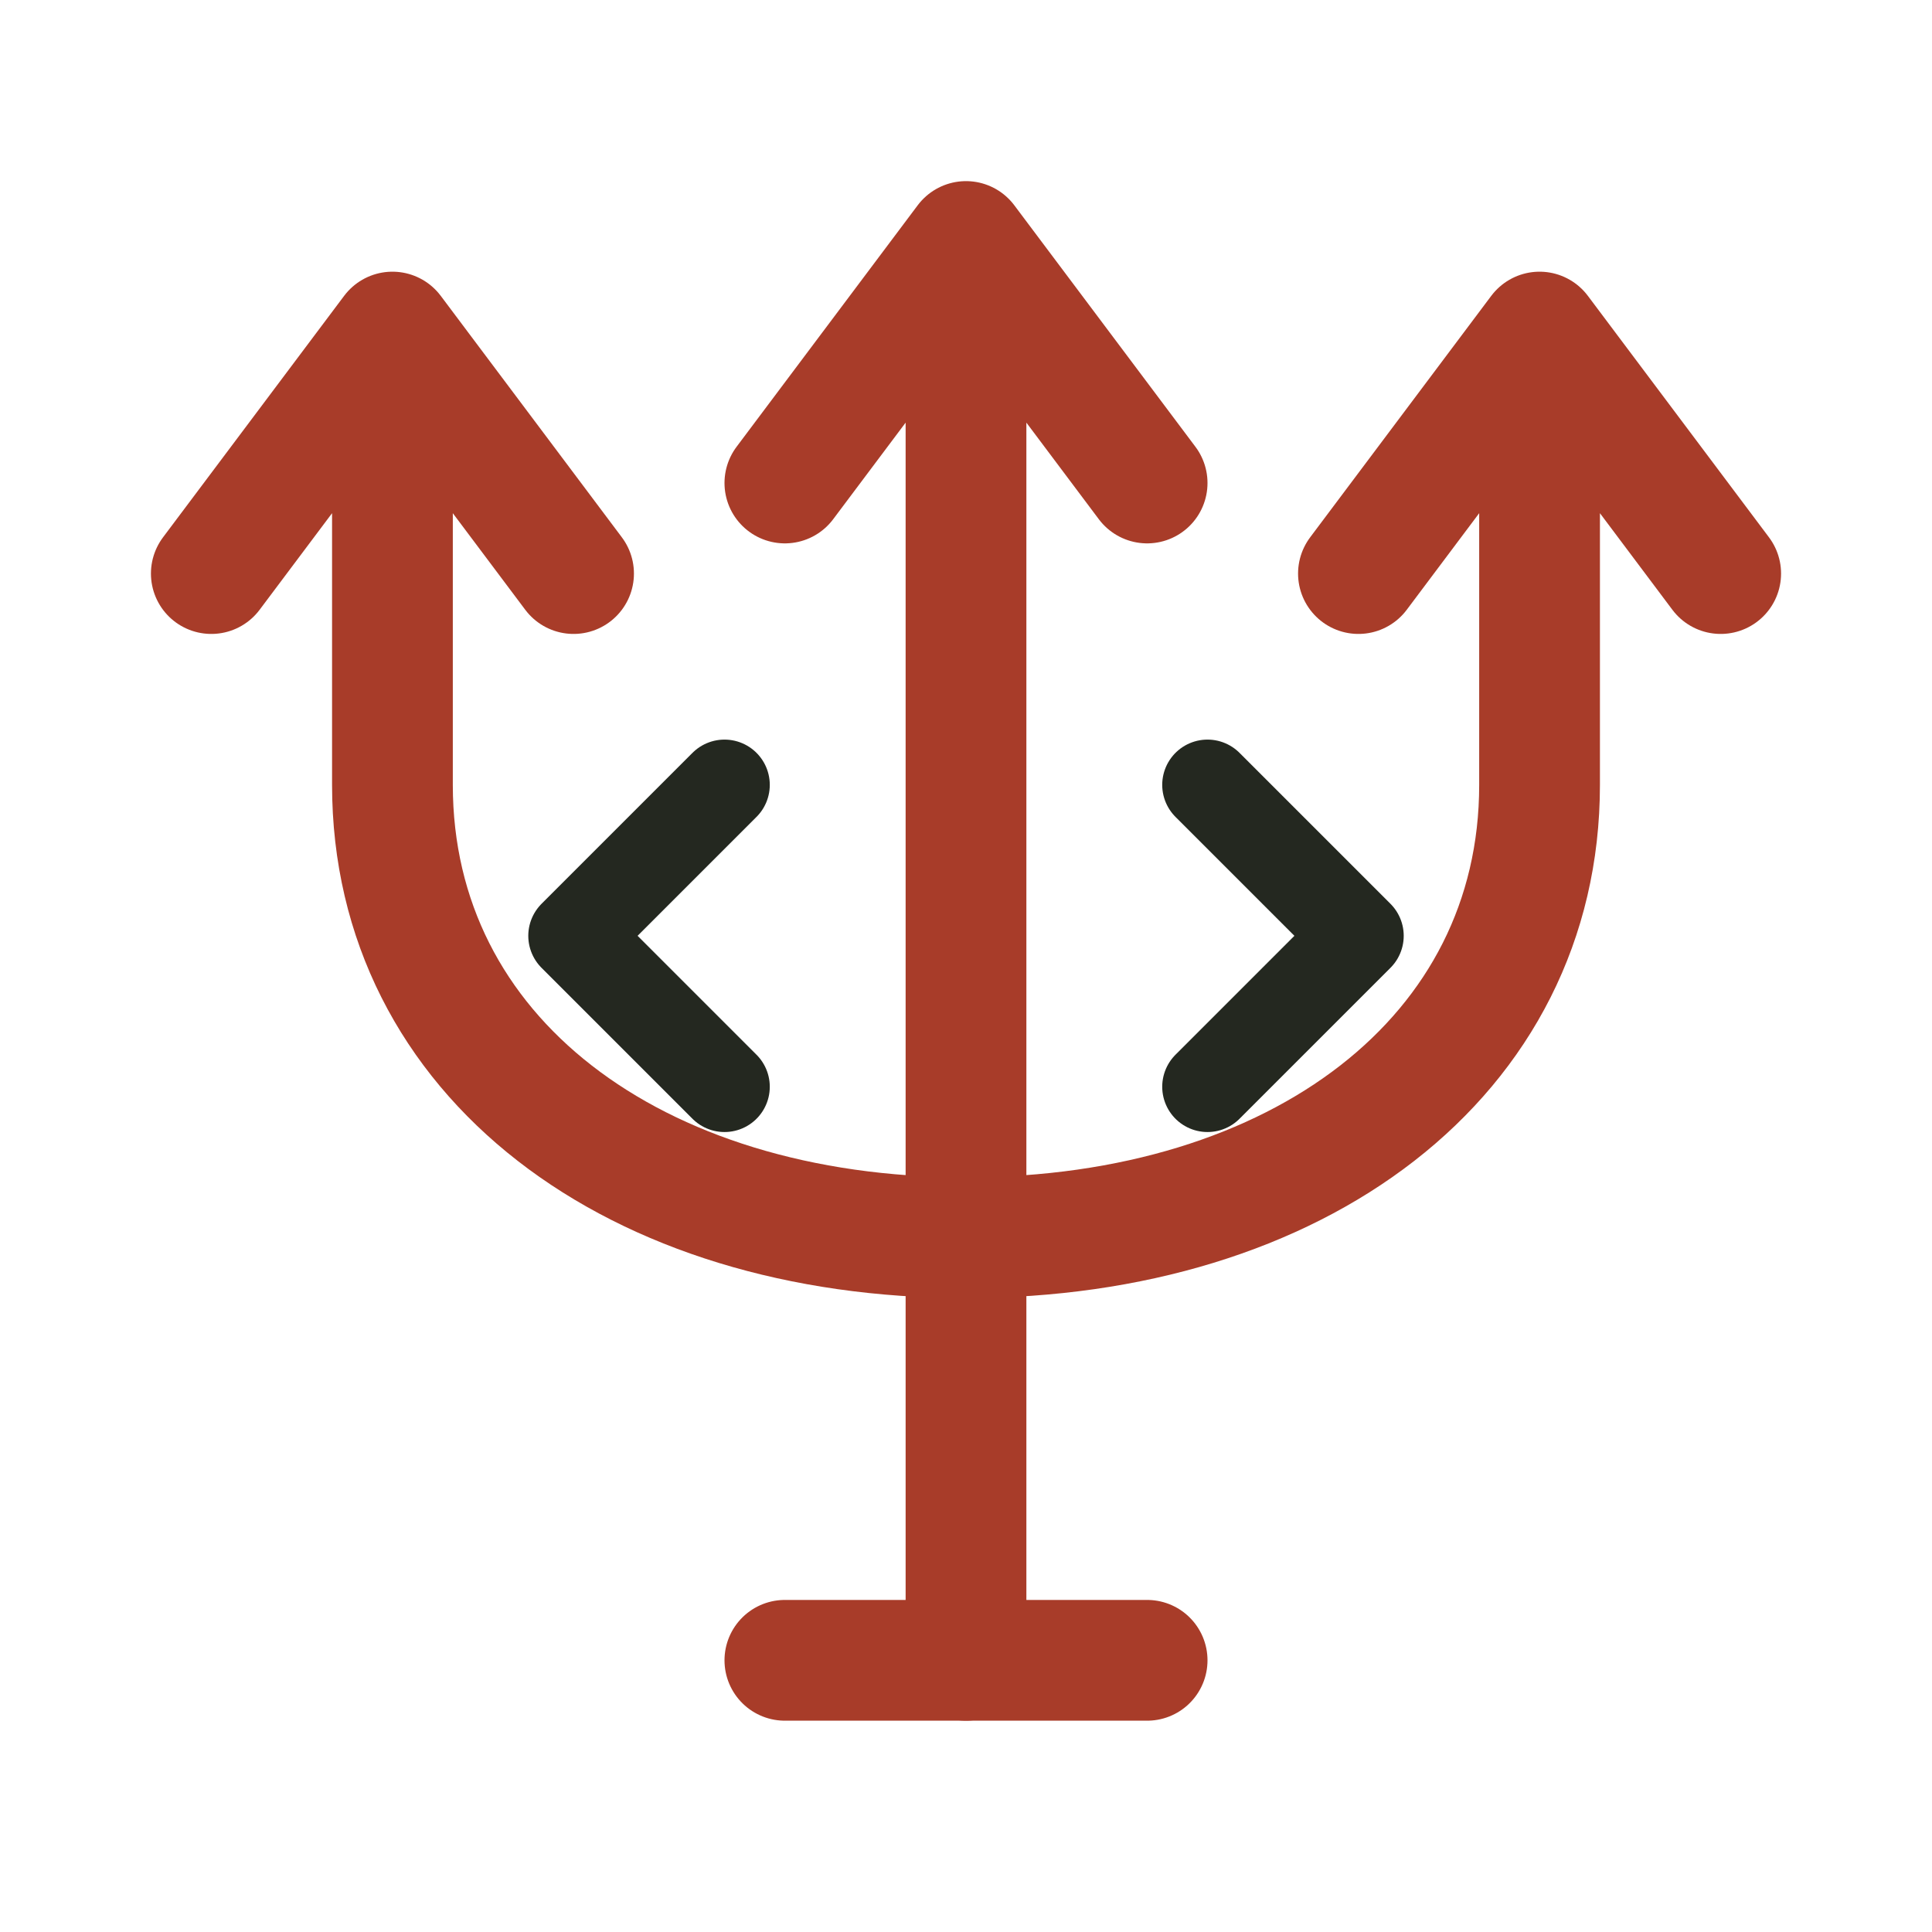
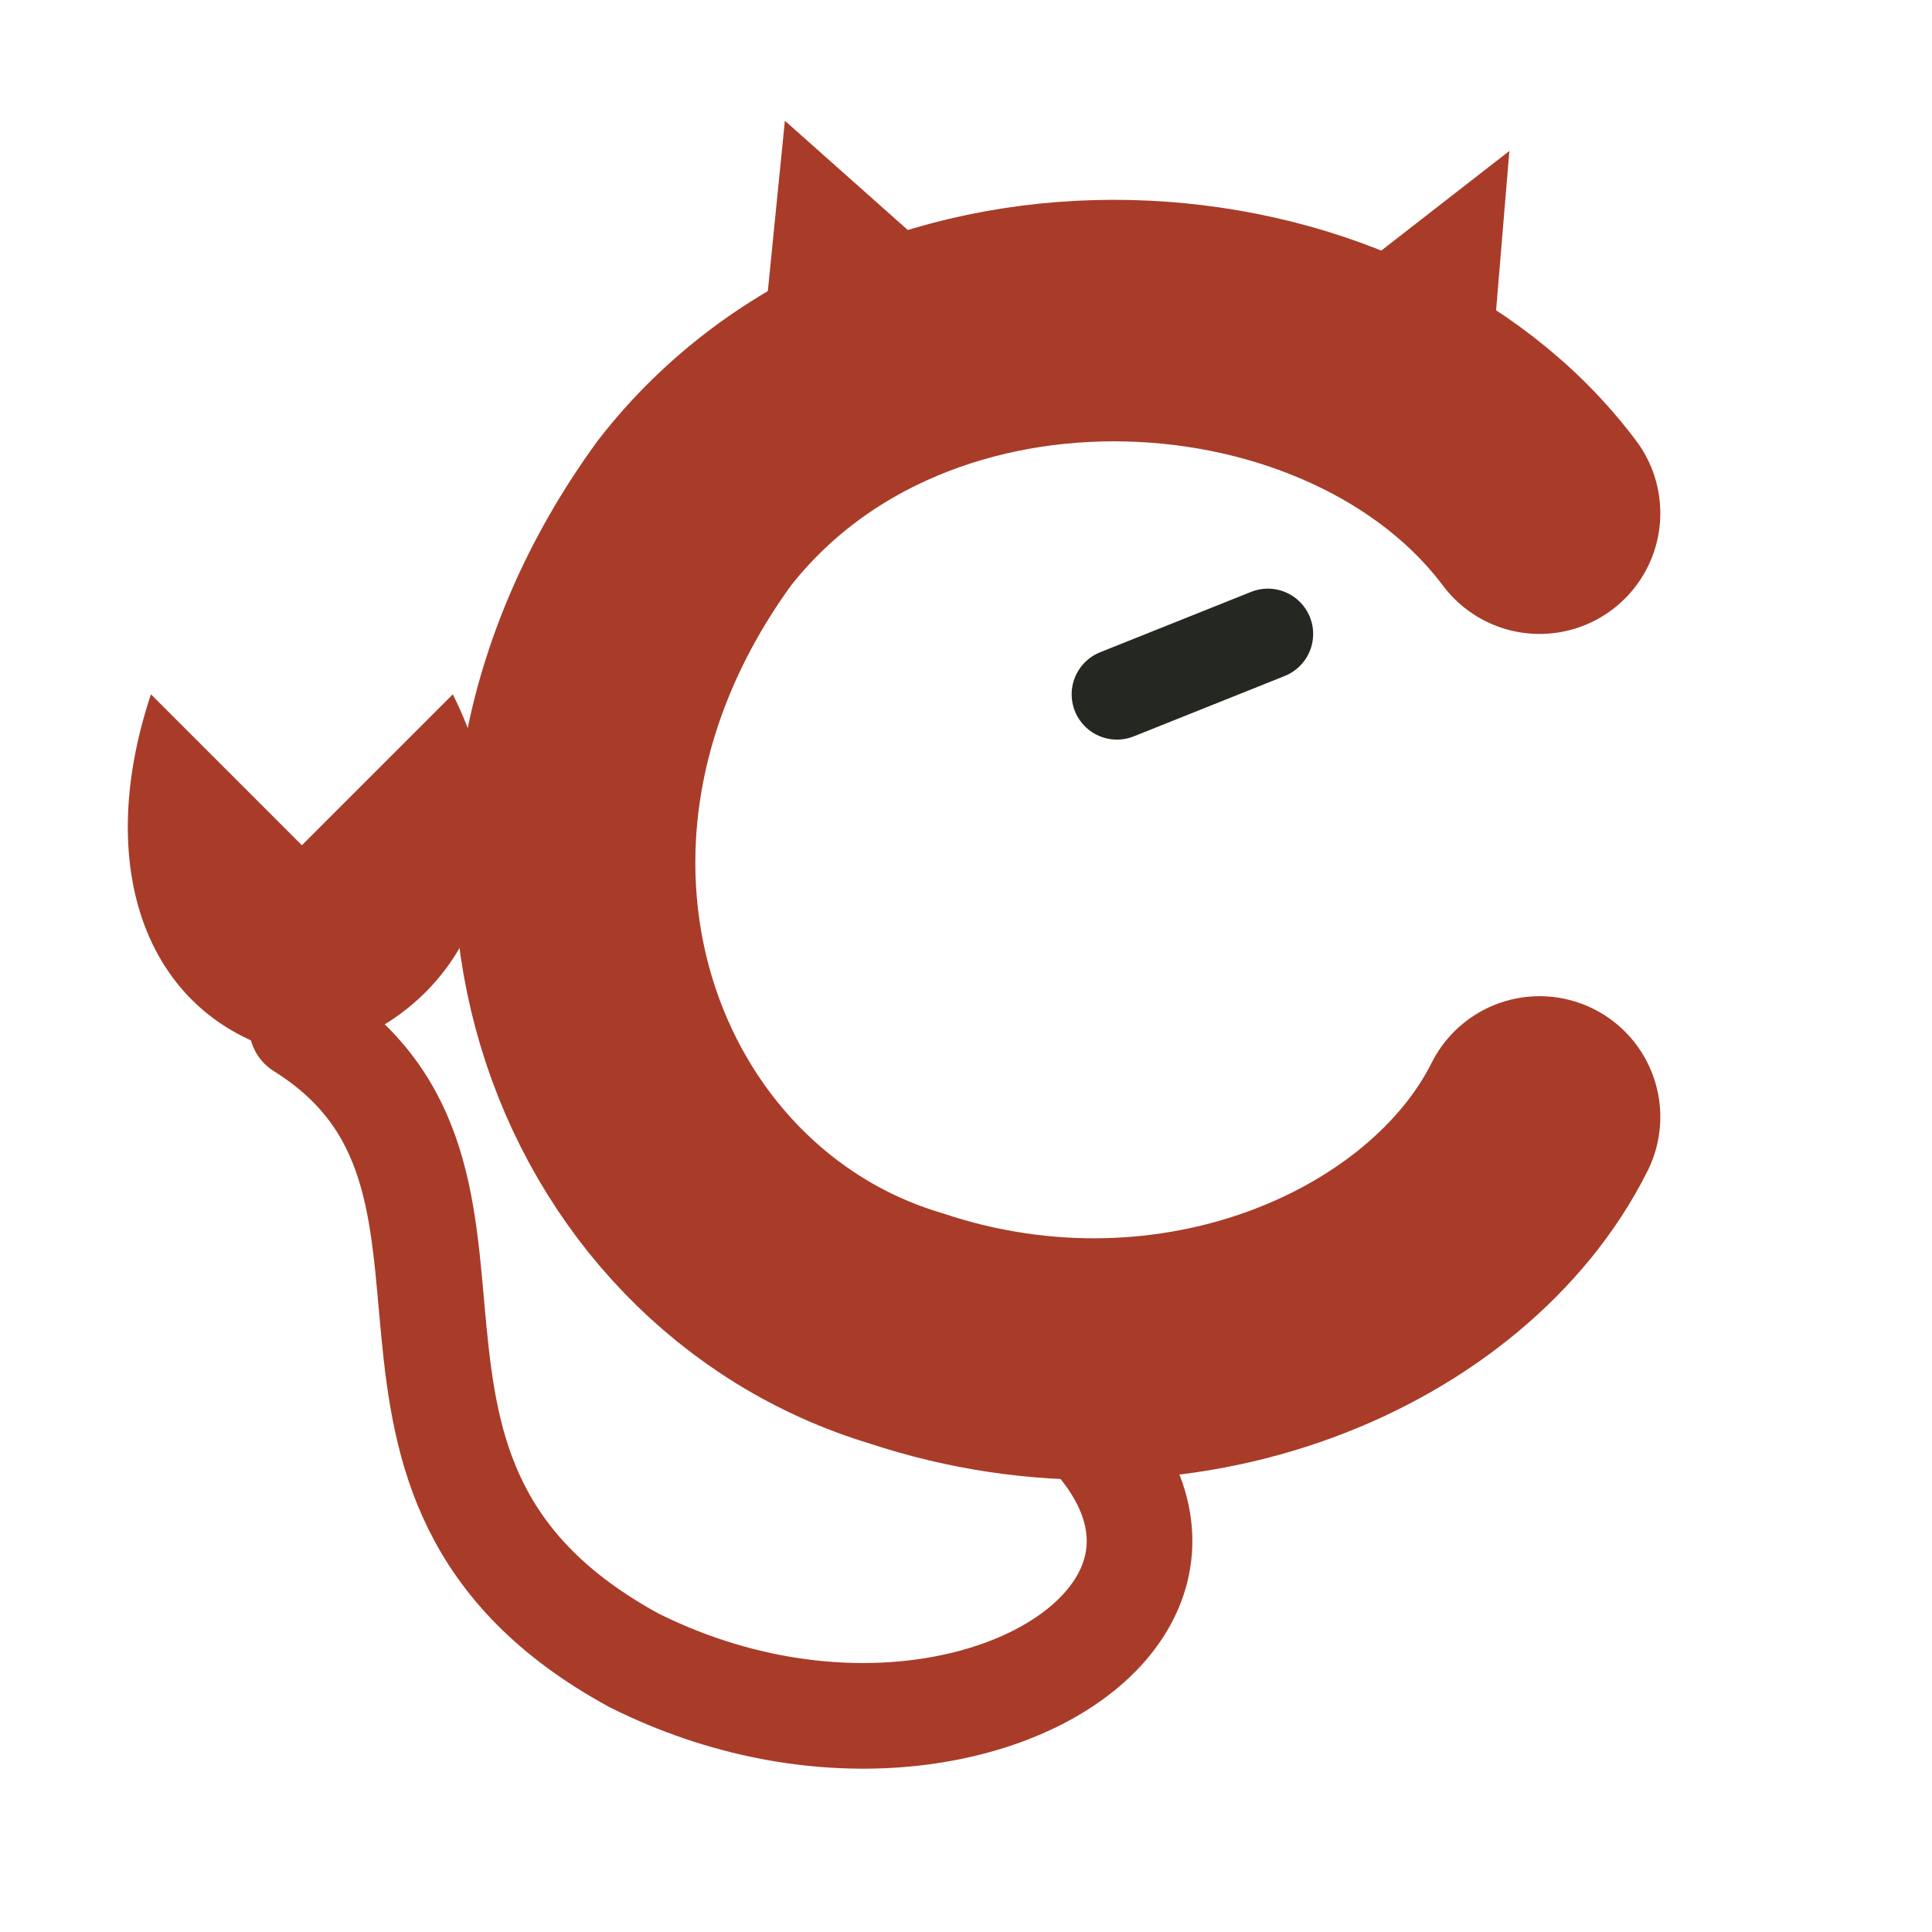
<svg xmlns="http://www.w3.org/2000/svg" viewBox="0 0 64 64">
-   <g fill="none" stroke="#a83c29" stroke-width="4" stroke-linecap="round" stroke-linejoin="round">
-     <path d="M32 55V9m-6 7 6-8 6 8M13 13v13c0 9 8 15 19 15s19-6 19-15V13M7 19l6-8 6 8m26 0 6-8 6 8" />
-     <path d="m24 26-5 5 5 5m16-10 5 5-5 5" stroke="#242820" stroke-width="3" />
-     <path d="M26 55h12" />
-   </g>
+   <path d="M51 17C45 9 30 8 23 17C15 28 20 41 30 44C39 47 48 43 51 37" fill="none" stroke="#a83c29" stroke-width="8" stroke-linecap="round" />
+   <path d="M31 44C46 51 33 61 21 55C10 49 18 39 10 34" fill="none" stroke="#a83c29" stroke-width="3.5" stroke-linecap="round" />
+   <path d="M10 35C5 34 3 29 5 23L10 28L15 23C18 29 15 34 10 35Z" fill="#a83c29" />
+   <path d="m25 14 1-10 9 8m6 0 9-7-1 12" fill="#a83c29" />
+   <path d="m37 23 5-2" fill="none" stroke="#242820" stroke-width="3" stroke-linecap="round" />
</svg>
